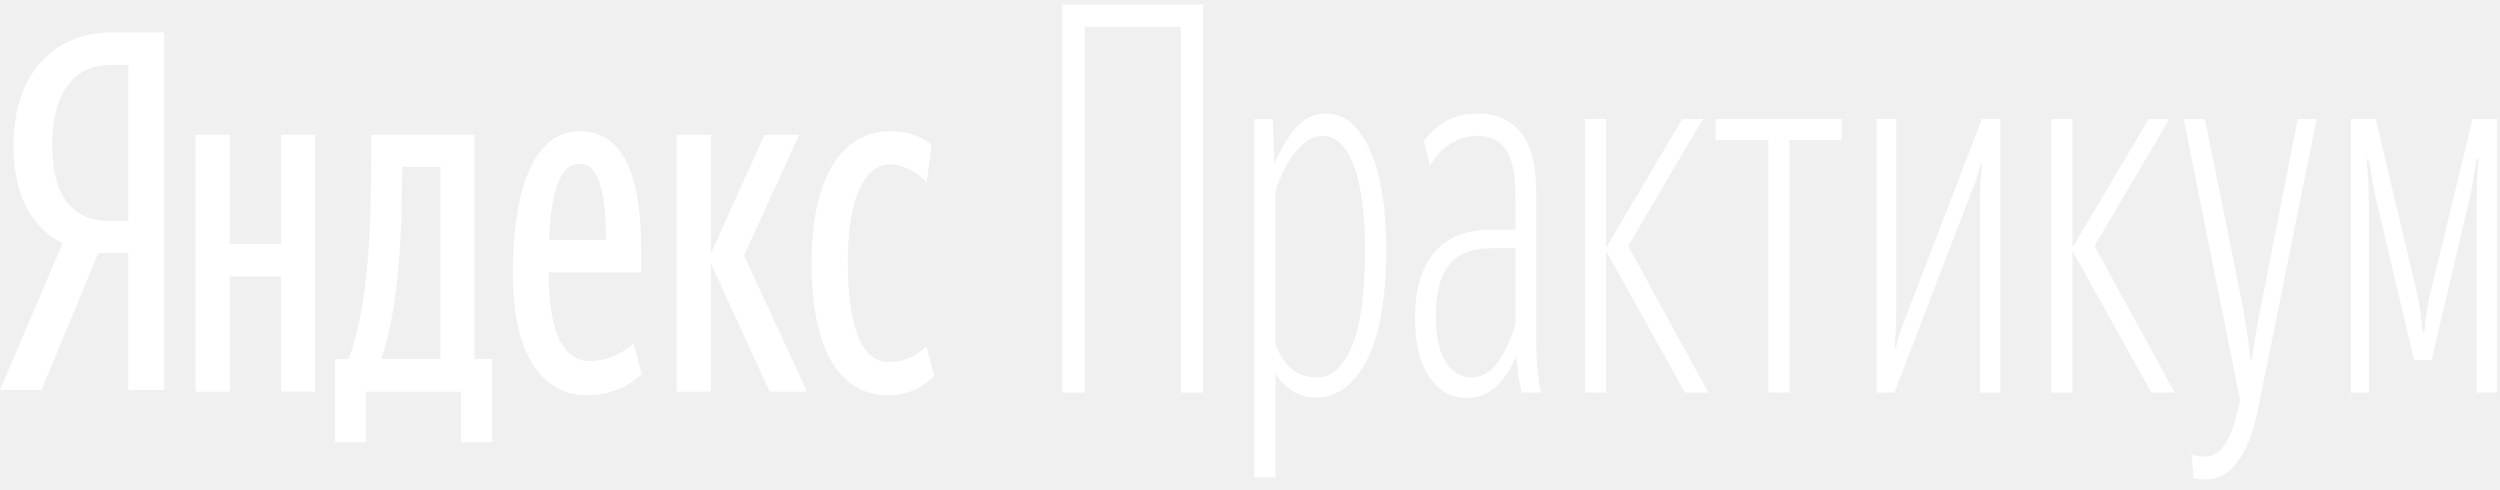
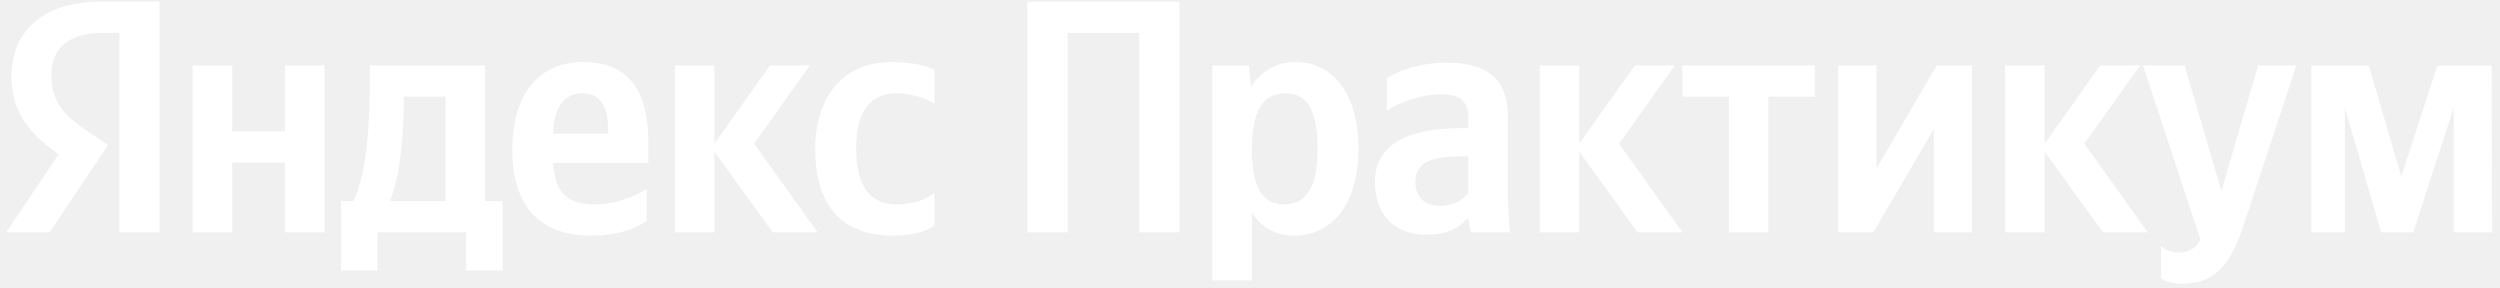
- <svg xmlns="http://www.w3.org/2000/svg" width="184" height="36" viewBox="0 0 184 36" fill="none">
-   <path fill-rule="evenodd" clip-rule="evenodd" d="M9.438 4.781H8.031C5.903 4.781 3.844 6.29 3.844 10.669C3.844 14.901 5.733 16.263 8.031 16.263H9.438V4.781ZM7.242 18.619L3.054 28.702H0L4.599 17.919C2.437 16.741 0.995 14.607 0.995 10.669C0.995 5.149 4.256 2.388 8.135 2.388H12.082V28.702H9.438V18.619H7.242ZM59.731 19.373C59.731 13.445 61.712 9.656 65.545 9.656C67.007 9.656 67.85 10.107 68.565 10.632L68.207 13.407C67.526 12.732 66.551 12.095 65.513 12.095C63.693 12.095 62.395 14.458 62.395 19.222C62.395 23.948 63.369 26.649 65.415 26.649C66.649 26.649 67.591 26.087 68.175 25.486L68.76 27.663C67.883 28.526 66.844 29.087 65.35 29.087C61.842 29.087 59.731 25.824 59.731 19.373ZM52.327 19.41V28.825H49.791V9.919H52.326V18.66L56.255 9.919H58.821L54.76 18.809L59.406 28.825H56.644L52.326 19.41H52.327ZM40.407 17.647H44.596C44.596 14.421 44.141 12.058 42.68 12.058C41.12 12.058 40.568 14.271 40.406 17.647H40.407ZM43.199 29.088C39.822 29.088 37.744 25.974 37.744 20.16C37.744 14.083 39.206 9.656 42.68 9.656C45.408 9.656 47.194 12.02 47.194 18.434V20.047H40.374C40.374 24.324 41.413 26.575 43.427 26.575C44.856 26.575 45.993 25.824 46.643 25.298L47.227 27.55C46.188 28.488 44.823 29.088 43.2 29.088H43.199ZM32.416 12.282H29.591V12.62C29.591 16.596 29.429 22.411 28.064 26.424H32.417V12.282H32.416ZM36.217 32.539H33.943V28.825H26.927V32.539H24.655V26.425H25.661C27.156 22.411 27.318 16.559 27.318 11.532V9.919H34.918V26.424H36.218V32.539H36.217ZM23.193 9.919V28.824H20.692V20.348H16.925V28.825H14.391V9.919H16.925V17.948H20.692V9.919H23.193ZM86.901 1.971H79.838V28.893H78.18V0.333H88.56V28.893H86.901V1.972V1.971ZM96.95 27.774C98.012 27.774 98.863 27.01 99.505 25.479C100.145 23.947 100.466 21.584 100.466 18.388C100.466 15.724 100.19 13.662 99.637 12.196C99.084 10.732 98.322 9.999 97.348 9.999C96.972 9.999 96.613 10.113 96.271 10.339C95.915 10.578 95.59 10.881 95.309 11.238C95.011 11.611 94.74 12.043 94.497 12.536C94.254 13.028 94.043 13.542 93.867 14.073V25.338C94.198 26.164 94.608 26.776 95.093 27.175C95.58 27.574 96.2 27.774 96.951 27.774H96.95ZM96.85 29.252C96.245 29.262 95.647 29.091 95.11 28.753C94.622 28.452 94.197 28.022 93.867 27.494V35.124H92.308V8.762H93.668L93.799 12.076C94.175 11.118 94.673 10.259 95.292 9.501C95.911 8.741 96.685 8.361 97.614 8.361C98.299 8.361 98.918 8.602 99.471 9.081C100.023 9.56 100.488 10.232 100.864 11.098C101.24 11.963 101.527 13.002 101.726 14.213C101.925 15.425 102.025 16.763 102.025 18.227C102.025 21.93 101.549 24.692 100.598 26.516C99.648 28.34 98.399 29.254 96.852 29.254L96.85 29.252ZM108.293 27.774C109.066 27.774 109.725 27.389 110.266 26.617C110.807 25.843 111.233 24.912 111.542 23.82V18.268H109.751C108.359 18.268 107.331 18.667 106.668 19.466C106.005 20.264 105.673 21.543 105.673 23.301C105.673 24.739 105.91 25.843 106.385 26.616C106.861 27.389 107.496 27.774 108.292 27.774H108.293ZM112.007 28.893C111.926 28.556 111.854 28.216 111.791 27.874C111.697 27.314 111.636 26.747 111.608 26.177C111.211 27.135 110.714 27.895 110.116 28.453C109.52 29.013 108.801 29.293 107.961 29.293C106.834 29.293 105.915 28.78 105.209 27.755C104.501 26.73 104.147 25.298 104.147 23.461C104.147 21.304 104.623 19.672 105.573 18.567C106.523 17.463 107.905 16.91 109.719 16.91H111.542V14.394C111.542 12.848 111.311 11.73 110.846 11.037C110.382 10.345 109.685 9.999 108.757 9.999C108.05 9.999 107.387 10.193 106.767 10.578C106.148 10.965 105.64 11.504 105.241 12.196L104.811 10.399C105.142 9.866 105.645 9.393 106.319 8.981C106.994 8.568 107.806 8.361 108.756 8.361C110.149 8.361 111.216 8.834 111.957 9.779C112.699 10.725 113.068 12.196 113.068 14.194V25.178C113.068 25.87 113.101 26.57 113.168 27.275C113.234 27.981 113.322 28.521 113.433 28.893H112.007ZM118.209 28.893H116.649V8.76H118.209V18.227L123.813 8.762H125.338L119.833 18.108L125.736 28.893H124.012L118.209 18.468V28.893ZM131.706 10.319V28.893H130.147V10.319H126.267V8.76H135.554V10.319H131.705H131.706ZM145.734 14.874C145.734 14.34 145.745 13.855 145.768 13.414C145.79 12.976 145.823 12.543 145.867 12.117H145.768C145.66 12.56 145.527 12.993 145.37 13.414C145.207 13.849 145.041 14.282 144.872 14.713L139.433 28.893H138.107V8.76H139.566V22.742C139.57 23.69 139.526 24.637 139.434 25.578H139.533C139.643 25.124 139.776 24.678 139.931 24.24C140.086 23.801 140.251 23.354 140.428 22.902L145.867 8.76H147.227V28.893H145.734V14.874ZM152.533 28.893H150.974V8.76H152.533V18.227L158.137 8.762H159.663L154.158 18.108L160.061 28.893H158.336L152.533 18.468V28.893ZM162.316 35.283C162.14 35.283 161.979 35.277 161.835 35.264C161.707 35.253 161.58 35.233 161.454 35.204L161.288 33.447C161.42 33.5 161.57 33.54 161.736 33.566C161.902 33.593 162.095 33.607 162.316 33.607C162.891 33.607 163.377 33.294 163.775 32.667C164.173 32.041 164.494 31.17 164.737 30.052L164.869 29.453L160.724 8.762H162.283L164.936 21.903C165.091 22.676 165.223 23.434 165.334 24.18C165.446 24.925 165.544 25.684 165.632 26.456H165.732C165.843 25.658 165.964 24.885 166.097 24.14C166.229 23.394 166.374 22.648 166.528 21.903L169.115 8.762H170.508L166.228 29.93C166.096 30.622 165.924 31.289 165.715 31.927C165.52 32.533 165.257 33.105 164.935 33.625C164.637 34.105 164.265 34.512 163.84 34.823C163.421 35.13 162.912 35.282 162.315 35.282L162.316 35.283ZM174.886 14.672C174.753 14.141 174.653 13.641 174.587 13.175C174.521 12.708 174.432 12.223 174.322 11.718H174.19C174.233 12.249 174.272 12.789 174.305 13.334C174.338 13.881 174.355 14.513 174.355 15.232V28.893H173.028V8.76H174.853L177.771 21.064C177.947 21.783 178.069 22.395 178.136 22.901C178.202 23.408 178.257 23.927 178.302 24.46H178.434C178.478 23.927 178.539 23.408 178.616 22.901C178.694 22.395 178.82 21.784 178.997 21.064L181.982 8.762H183.773V28.894H182.281V15.231C182.275 14.044 182.319 12.857 182.413 11.676H182.281C182.192 12.236 182.109 12.755 182.032 13.234C181.955 13.712 181.86 14.192 181.751 14.671L178.965 26.495H177.671L174.885 14.671L174.886 14.672Z" fill="#FFFFFF" />
+ <svg xmlns="http://www.w3.org/2000/svg" width="226" height="26" viewBox="0 0 226 26" fill="none">
+   <path d="M10.79 21H14.42V0.15H9.14C3.83 0.15 1.04 2.88 1.04 6.9C1.04 10.11 2.57 12 5.3 13.95L0.56 21H4.49L9.77 13.11L7.94 11.88C5.72 10.38 4.64 9.21 4.64 6.69C4.64 4.47 6.2 2.97 9.17 2.97H10.79V21ZM80.78 21.3C82.43 21.3 83.6 21 84.47 20.37V17.46C83.57 18.09 82.49 18.48 80.99 18.48C78.44 18.48 77.39 16.5 77.39 13.38C77.39 10.11 78.68 8.43 81.02 8.43C82.4 8.43 83.75 8.91 84.47 9.36V6.33C83.72 5.91 82.4 5.61 80.63 5.61C76.07 5.61 73.7 8.88 73.7 13.47C73.7 18.51 76.01 21.3 80.78 21.3ZM58.46 19.98V17.07C57.35 17.82 55.49 18.48 53.75 18.48C51.14 18.48 50.15 17.25 50 14.73H58.61V12.84C58.61 7.59 56.3 5.61 52.73 5.61C48.38 5.61 46.31 8.94 46.31 13.5C46.31 18.75 48.89 21.3 53.45 21.3C55.73 21.3 57.41 20.7 58.46 19.98ZM69.86 21H73.91L68.18 12.99L73.22 5.91H69.62L64.58 12.99V5.91H61.01V21H64.58V13.71L69.86 21ZM45.44 18.18H43.85V5.91H33.44V7.2C33.44 10.89 33.2 15.66 31.94 18.18H30.83V24.45H34.13V21H42.14V24.45H45.44V18.18ZM25.76 5.91V11.88H20.99V5.91H17.42V21H20.99V14.7H25.76V21H29.33V5.91H25.76ZM52.67 8.43C54.44 8.43 54.98 9.9 54.98 11.79V12.09H50C50.09 9.69 50.96 8.43 52.67 8.43ZM40.28 18.18H35.24C36.23 15.9 36.5 11.79 36.5 9.18V8.73H40.28V18.18ZM92.873 0.15V21H96.503V2.97H102.983V21H106.613V0.15H92.873ZM112.902 5.91H109.602V25.35H113.172V19.23C114.072 20.58 115.392 21.3 116.922 21.3C120.402 21.3 122.802 18.51 122.802 13.44C122.802 8.4 120.462 5.61 117.102 5.61C115.422 5.61 114.042 6.39 113.082 7.86L112.902 5.91ZM116.022 18.48C114.132 18.48 113.172 16.95 113.172 13.47C113.172 9.96 114.192 8.43 116.202 8.43C118.152 8.43 119.112 9.96 119.112 13.44C119.112 16.95 118.092 18.48 116.022 18.48ZM136.321 10.71C136.321 7.05 134.461 5.67 130.681 5.67C128.311 5.67 126.451 6.42 125.371 7.05V10.02C126.331 9.3 128.431 8.52 130.261 8.52C131.971 8.52 132.751 9.12 132.751 10.74V11.58H132.181C126.721 11.58 124.291 13.38 124.291 16.44C124.291 19.5 126.151 21.21 128.911 21.21C131.011 21.21 131.911 20.52 132.601 19.8H132.751C132.781 20.19 132.901 20.7 133.021 21H136.501C136.381 19.77 136.321 18.54 136.321 17.31V10.71ZM132.751 17.4C132.301 18.06 131.461 18.6 130.201 18.6C128.701 18.6 127.951 17.76 127.951 16.47C127.951 14.76 129.181 14.13 132.241 14.13H132.751V17.4ZM148.041 21H152.091L146.361 12.99L151.401 5.91H147.801L142.761 12.99V5.91H139.191V21H142.761V13.71L148.041 21ZM164.06 8.73V5.91H152.09V8.73H156.29V21H159.86V8.73H164.06ZM166.174 5.91V21H169.354L174.814 11.67V21H178.264V5.91H175.084L169.624 15.24V5.91H166.174ZM190.112 21H194.162L188.432 12.99L193.472 5.91H189.872L184.832 12.99V5.91H181.262V21H184.832V13.71L190.112 21ZM197.303 25.65C200.633 25.65 201.863 23.28 202.883 20.19L207.593 5.91H204.143L200.813 17.25L197.483 5.91H193.733L198.923 21.66C198.533 22.38 197.963 22.83 196.973 22.83C196.313 22.83 195.743 22.62 195.353 22.23V25.14C195.353 25.14 195.893 25.65 197.303 25.65ZM221.817 21H225.297L225.237 5.91H220.347L217.077 15.96L214.137 5.91H208.947V21H211.977V9.72L215.247 21H218.157L221.817 9.72V21Z" fill="white" />
</svg>
